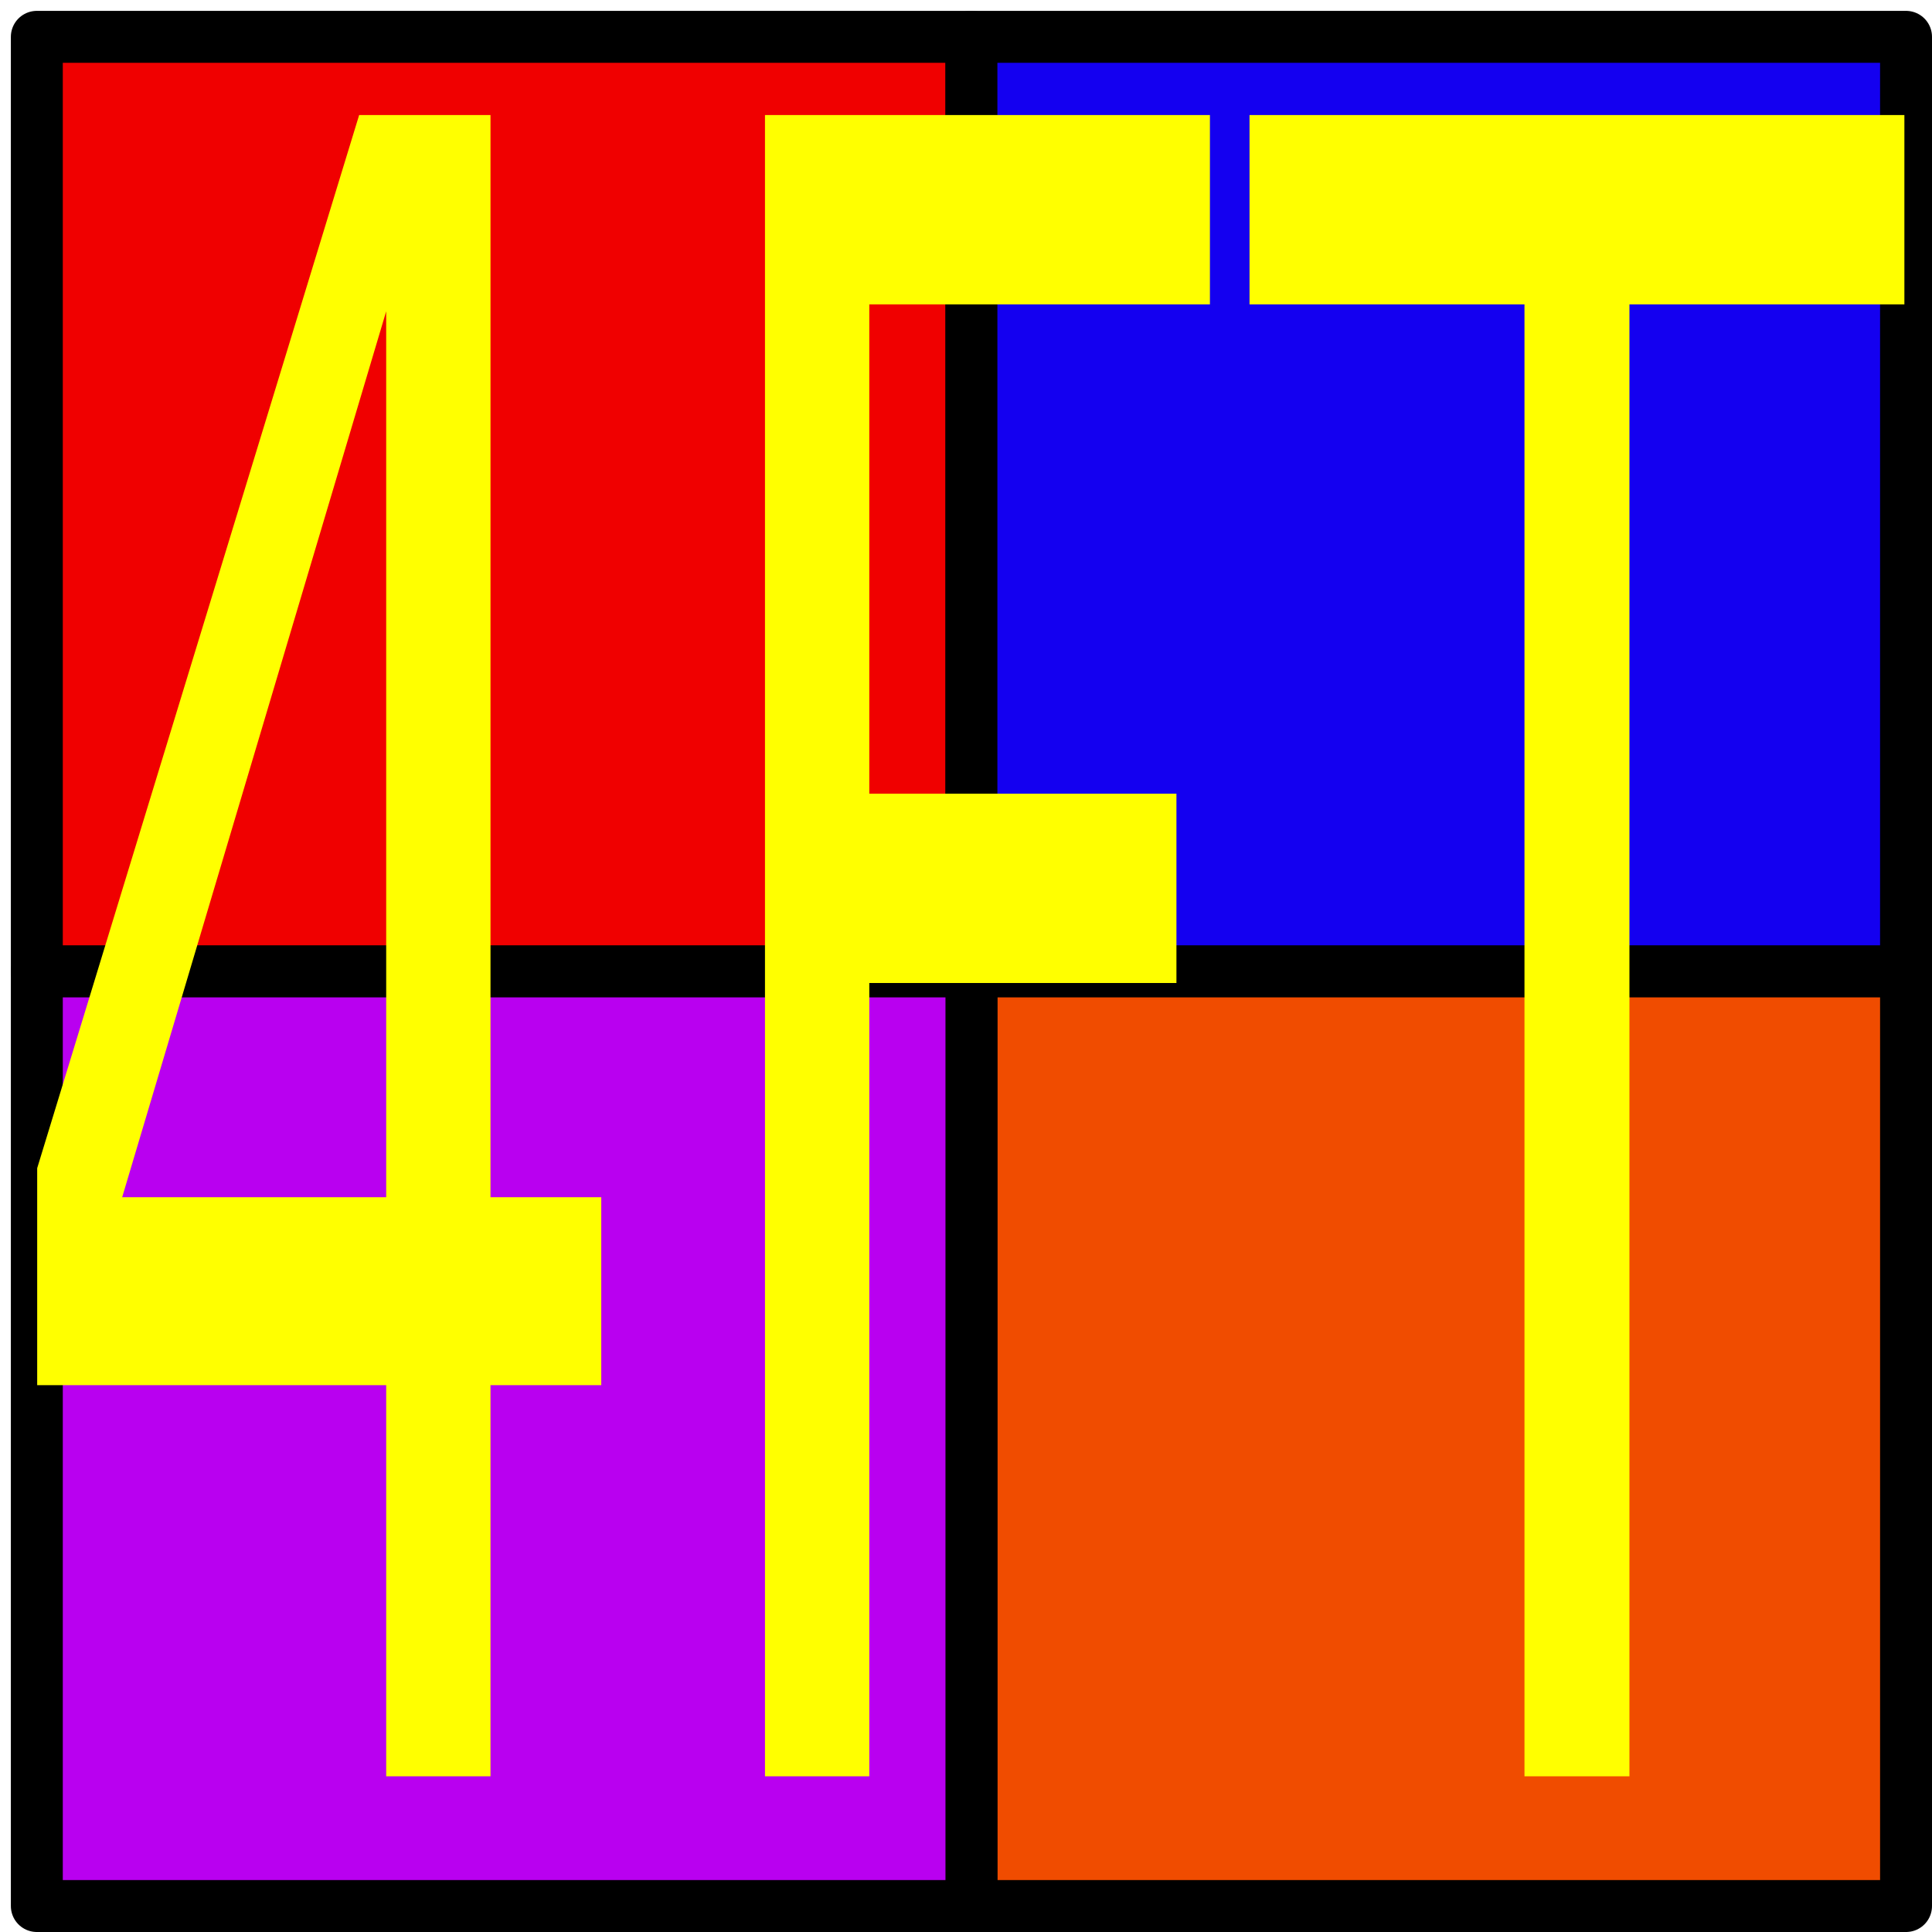
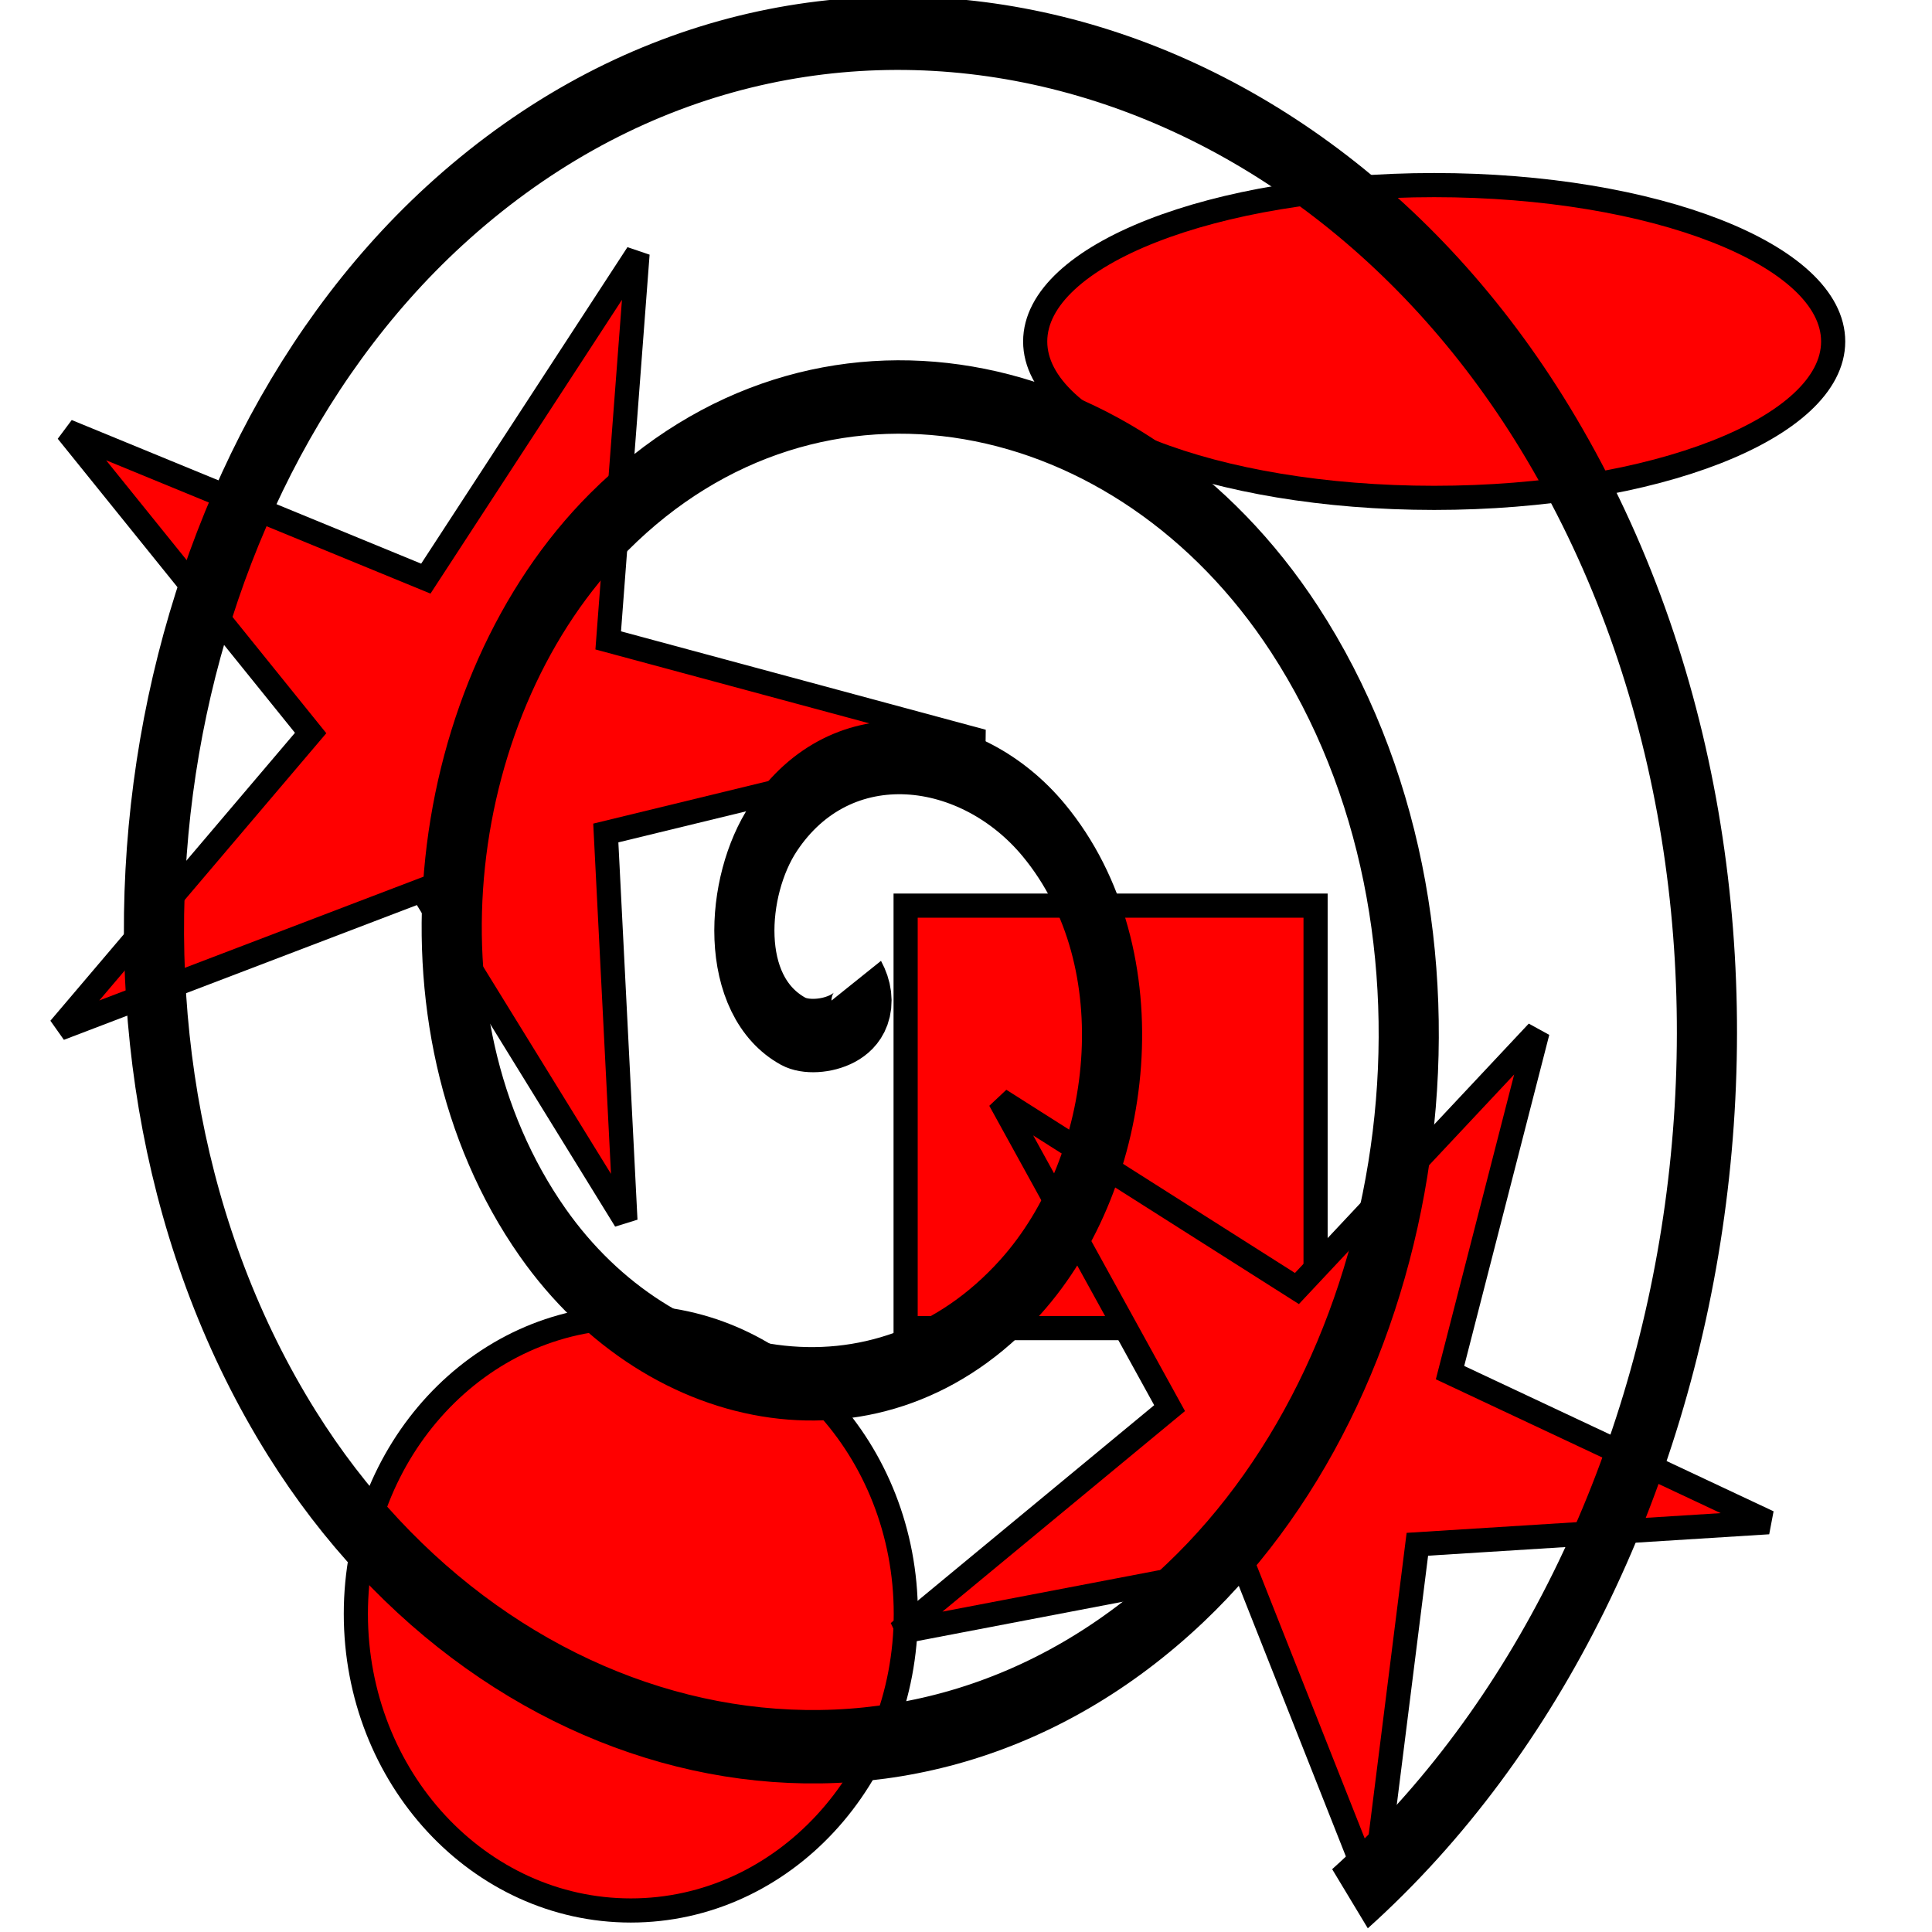
<svg xmlns="http://www.w3.org/2000/svg" width="32px" height="32px" id="svg1374">
  <defs id="defs1376" />
  <g id="layer1">
-     <rect style="opacity:1;fill:#f00000;fill-opacity:1;stroke:#000000;stroke-width:0.86;stroke-linecap:round;stroke-linejoin:round;stroke-miterlimit:4;stroke-dasharray:none;stroke-dashoffset:0;stroke-opacity:1" id="rect2097" width="15.48" height="15.48" x="0.61" y="0.61" ry="0" />
-     <rect style="opacity:1;fill:#1400f0;fill-opacity:1;stroke:#000000;stroke-width:0.86;stroke-linecap:round;stroke-linejoin:round;stroke-miterlimit:4;stroke-dasharray:none;stroke-dashoffset:0;stroke-opacity:1" id="rect2099" width="15.48" height="15.48" x="16.09" y="0.61" />
-     <rect style="opacity:1;fill:#f04c00;fill-opacity:1;stroke:#000000;stroke-width:0.86;stroke-linecap:round;stroke-linejoin:round;stroke-miterlimit:4;stroke-dasharray:none;stroke-dashoffset:0;stroke-opacity:1" id="rect2101" width="15.48" height="15.48" x="16.09" y="16.09" />
-     <rect style="opacity:1;fill:#b900f0;fill-opacity:1;stroke:#000000;stroke-width:0.86;stroke-linecap:round;stroke-linejoin:round;stroke-miterlimit:4;stroke-dasharray:none;stroke-dashoffset:0;stroke-opacity:1" id="rect2103" width="15.48" height="15.48" x="0.61" y="16.09" />
-     <text xml:space="preserve" style="font-size:25.767px;font-style:normal;font-weight:normal;fill:#ffff00;fill-opacity:1;stroke:none;stroke-width:1pt;stroke-linecap:butt;stroke-linejoin:miter;stroke-opacity:1;font-family:Bitstream Vera Sans" x="-0.365" y="20.082" id="text2831" transform="scale(0.68258,1.46503)">
-       <tspan id="tspan2833" x="-0.365" y="20.082">4FT</tspan>
-     </text>
+     <path style="fill:#ff0000;fill-opacity:1;stroke:#000000;stroke-width:0.4;stroke-miterlimit:4;stroke-dasharray:none;stroke-opacity:1" id="path6273" d="M 10.359,20.212 L 6.988,14.745 L 0.987,17.036 L 5.145,12.141 L 1.112,7.142 L 7.053,9.584 L 10.56,4.203 L 10.074,10.607 L 16.275,12.28 L 10.034,13.797 L 10.359,20.212 z " />
+     <path style="fill:#ff0000;fill-opacity:1;stroke:#000000;stroke-width:0.4;stroke-miterlimit:4;stroke-dasharray:none;stroke-opacity:1" id="path6275" d="M 15.003 26.731 A 4.554 4.912 0 1 1  5.894,26.731 A 4.554 4.912 0 1 1  15.003 26.731 z" />
+     <rect style="fill:#ff0000;fill-opacity:1;stroke:#000000;stroke-width:0.4;stroke-miterlimit:4;stroke-dasharray:none;stroke-opacity:1" id="rect6277" width="6.79" height="6.998" x="15" y="15" />
+     <path style="fill:#ff0000;fill-opacity:1;stroke:#000000;stroke-width:0.4;stroke-miterlimit:4;stroke-dasharray:none;stroke-opacity:1" id="path6279" d="M 29.291,25.213 L 23.476,25.578 L 22.749,31.36 L 20.605,25.942 L 14.881,27.037 L 19.372,23.323 L 16.561,18.219 L 21.481,21.342 L 25.467,17.091 L 24.017,22.735 L 29.291,25.213 z " />
+     <path style="fill:#ff0000;fill-opacity:1;stroke:#000000;stroke-width:0.4;stroke-miterlimit:4;stroke-dasharray:none;stroke-opacity:1" id="path6281" d="M 30.363 5.656 A 6.608 2.59 0 1 1  17.146,5.656 A 6.608 2.59 0 1 1  30.363 5.656 z" />
+     <path style="fill:none;fill-rule:evenodd;stroke:#000000;stroke-width:1px;stroke-linecap:butt;stroke-linejoin:miter;stroke-opacity:1" id="path6283" d="M 15.539,13.425 C 15.951,14.052 14.897,14.289 14.497,14.11 C 13.413,13.622 13.531,12.129 14.169,11.341 C 15.311,9.933 17.467,10.186 18.664,11.371 C 20.421,13.11 20.018,16.005 18.277,17.592 C 15.957,19.708 12.3,19.15 10.329,16.848 C 7.85,13.952 8.566,9.524 11.431,7.174 C 14.9,4.327 20.104,5.204 22.832,8.632 C 26.047,12.673 25.01,18.655 21.016,21.76 C 16.405,25.344 9.642,24.146 6.162,19.587 C 2.207,14.406 3.567,6.862 8.692,3.006 C 14.442,-1.319 22.769,0.202 26.999,5.894 C 31.696,12.212 30.013,21.322 23.755,25.927" transform="matrix(0.9961074,0,0,1.21587,-1.30247,-7.4588607e-2)" />
  </g>
</svg>
